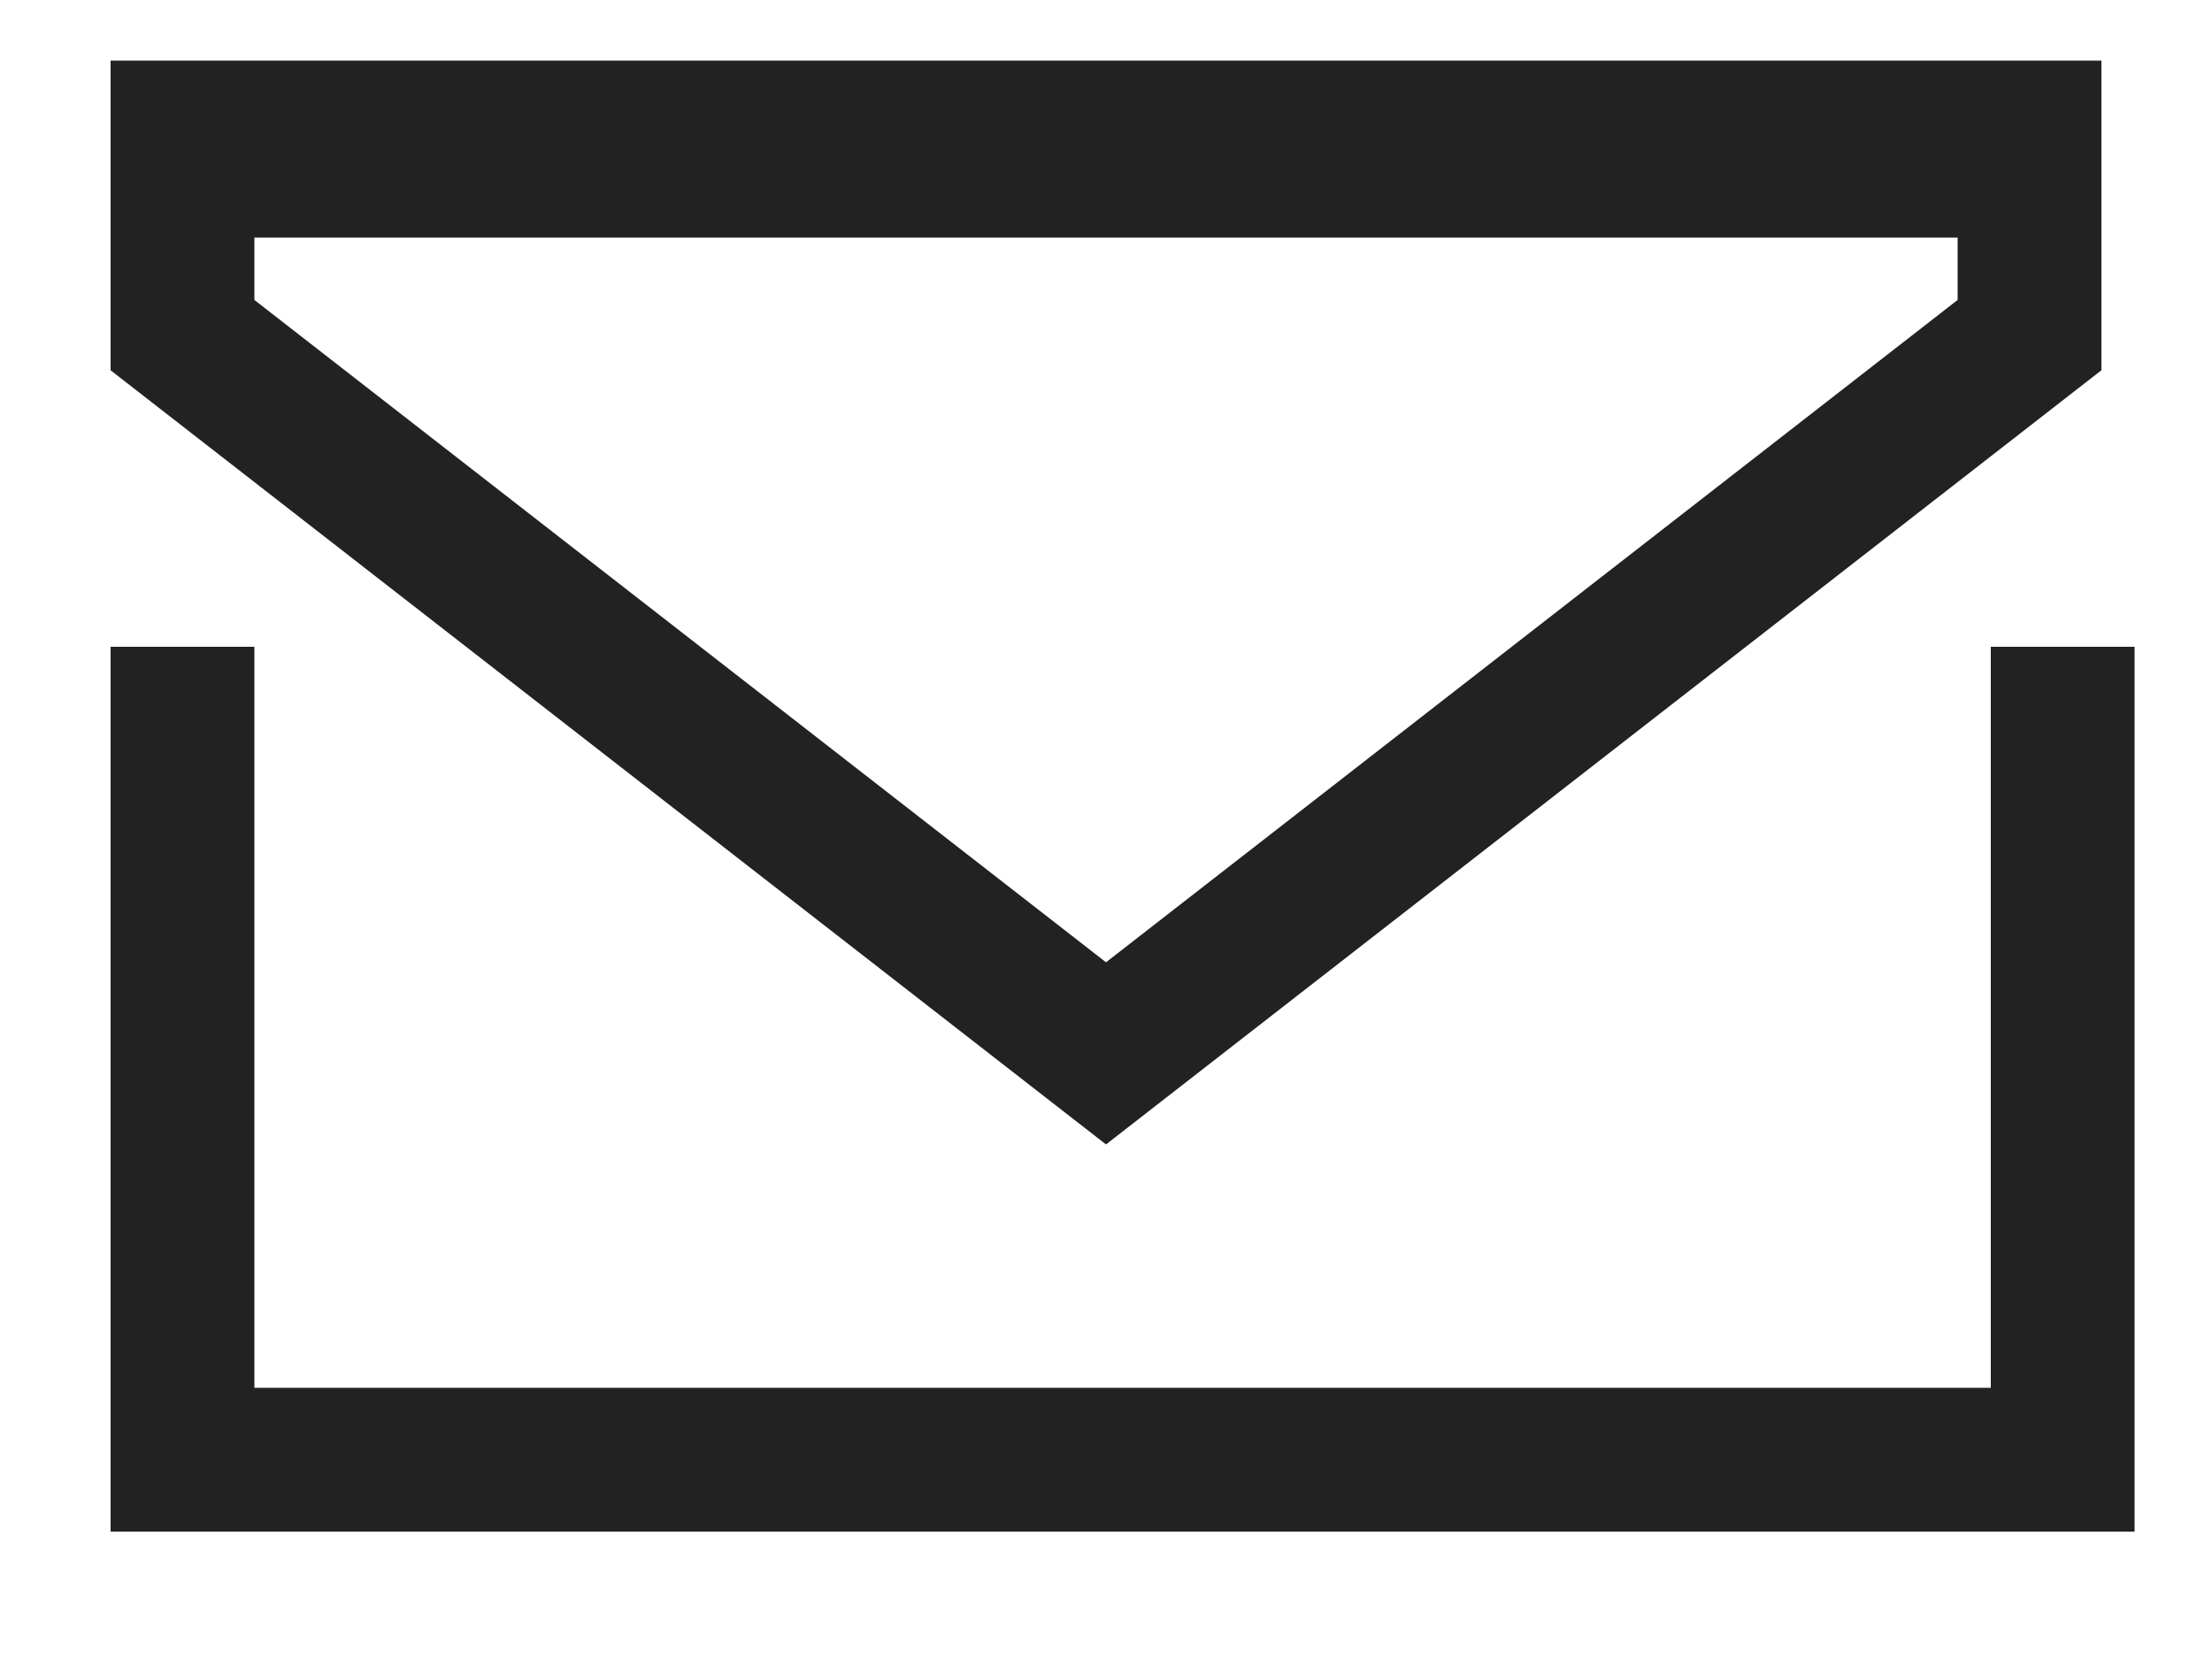
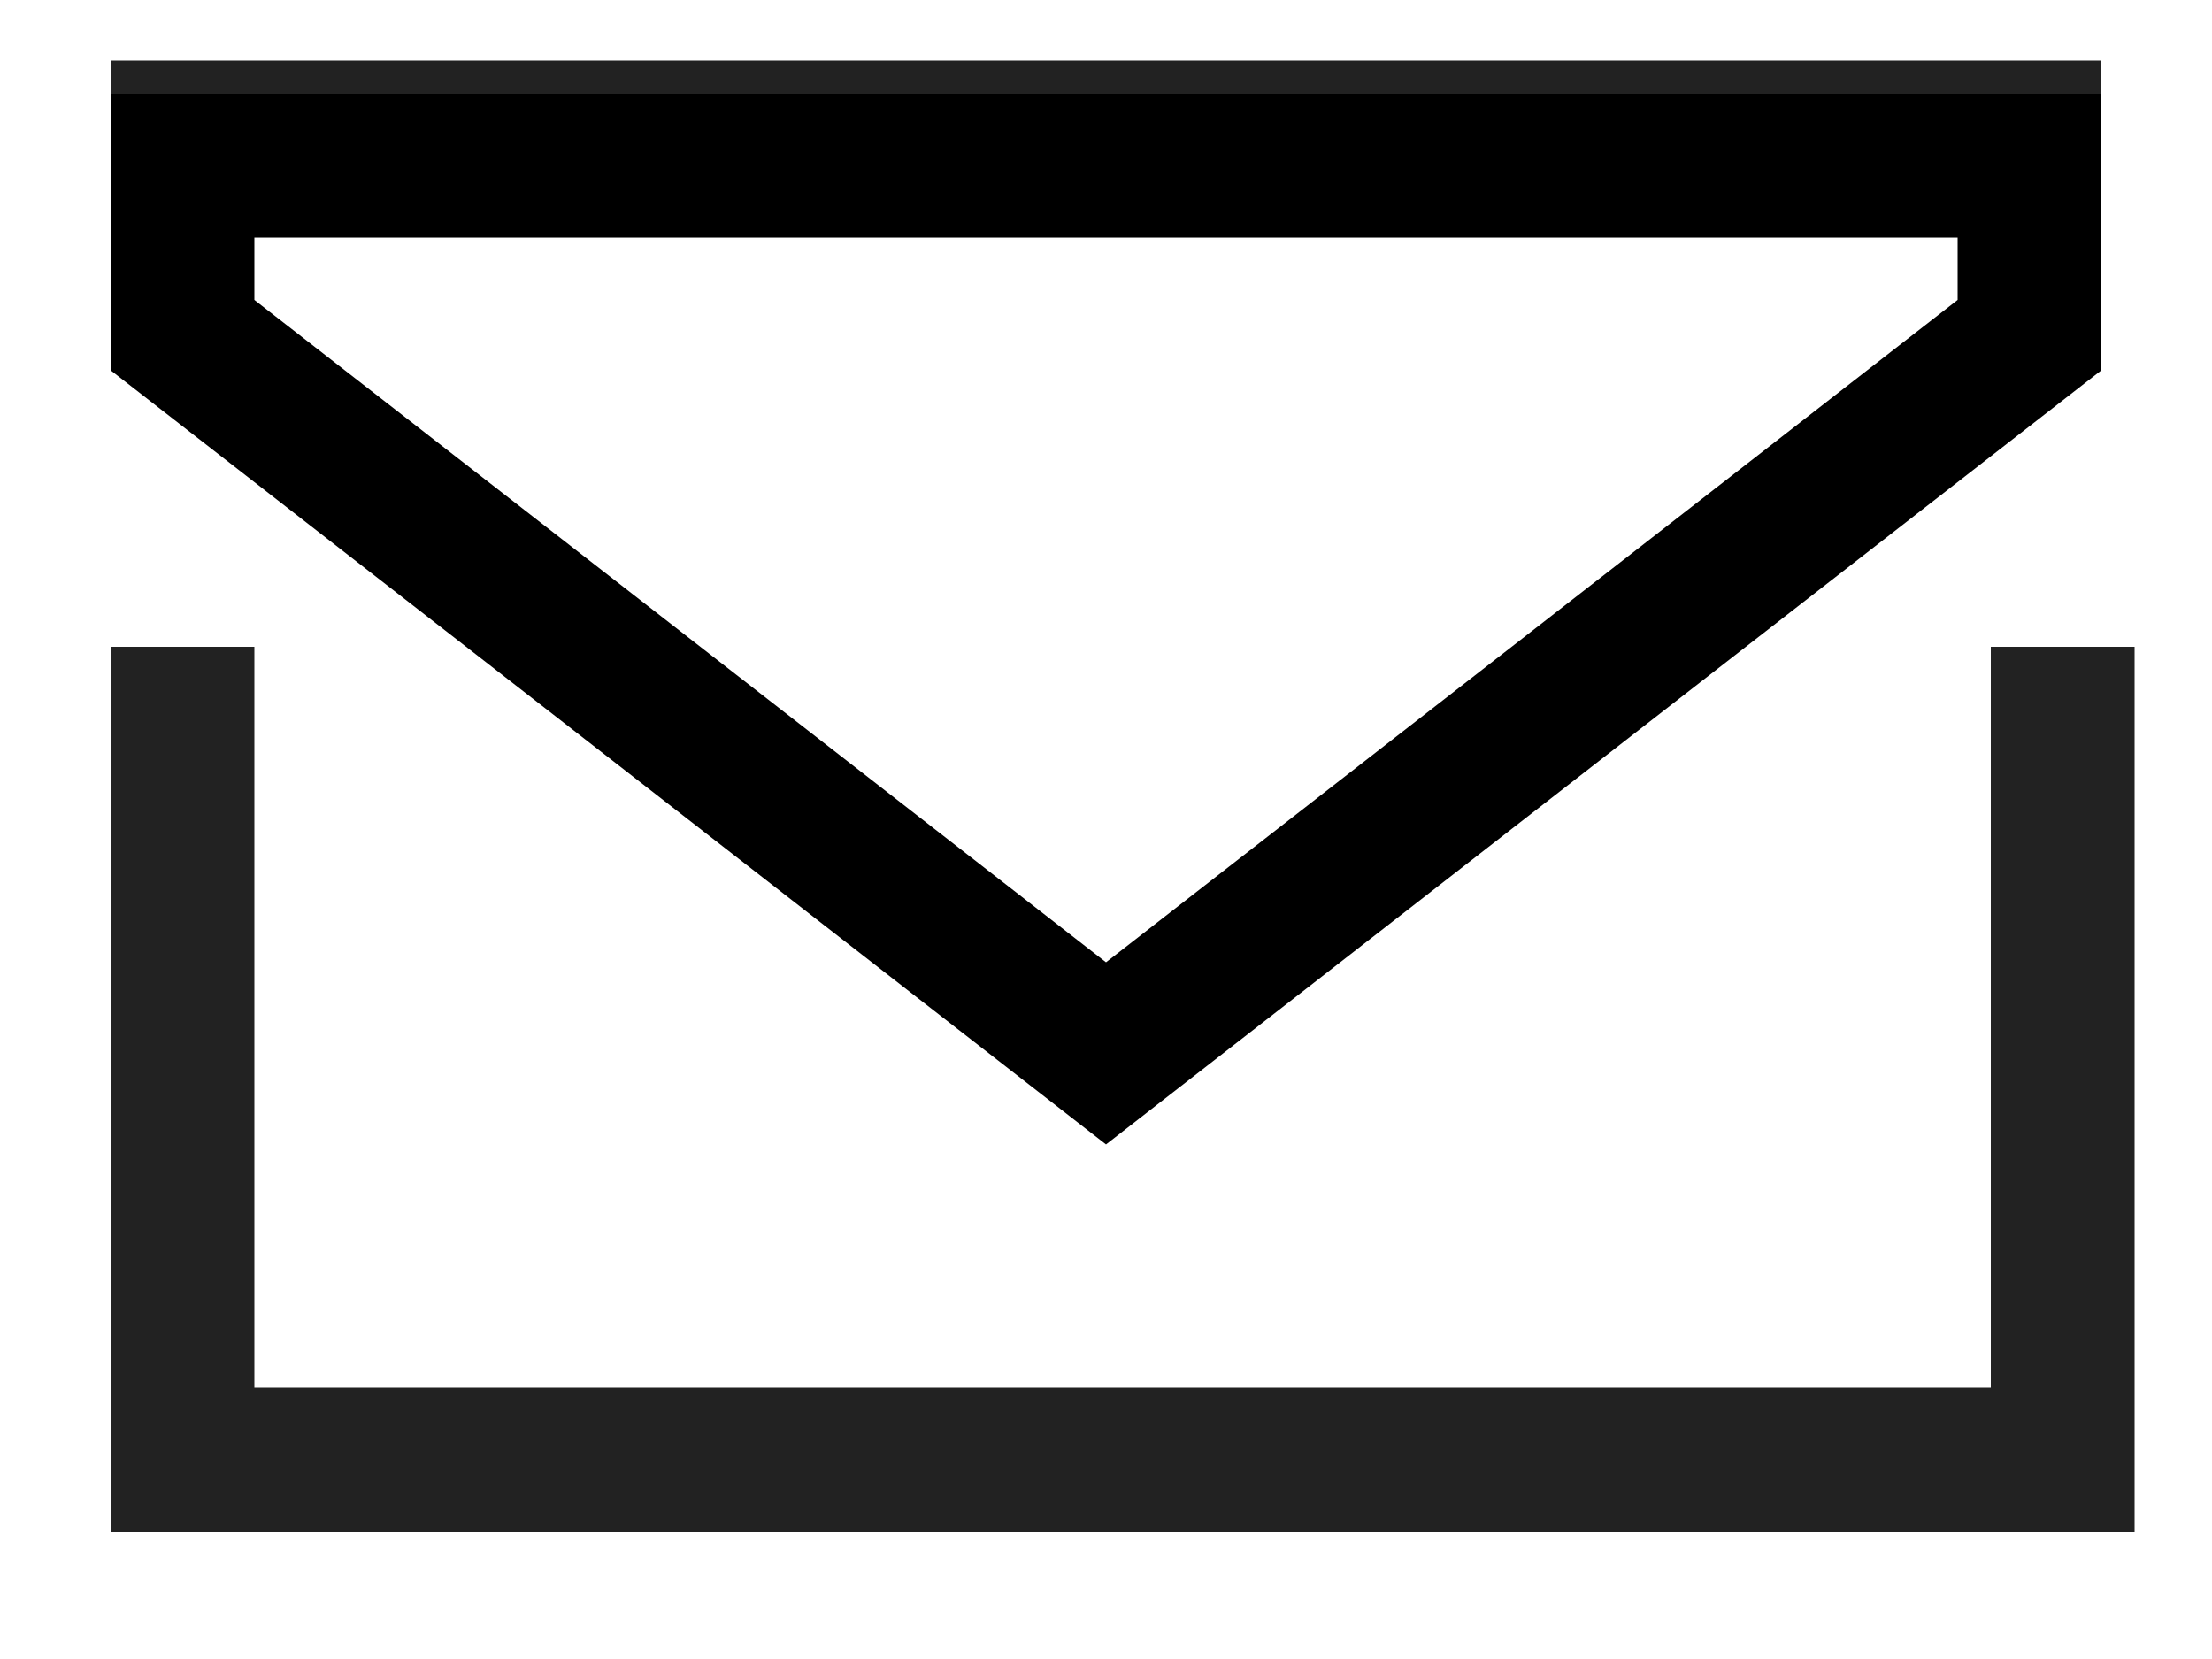
<svg xmlns="http://www.w3.org/2000/svg" width="20" height="15" viewBox="0 0 20 15" fill="none">
  <line x1="1.65" y1="5.848" x2="1.65" y2="13.848" stroke="#222222" stroke-width="1.3" />
  <line x1="18.65" y1="5.848" x2="18.65" y2="13.848" stroke="#222222" stroke-width="1.3" />
  <line x1="1" y1="13.198" x2="19" y2="13.198" stroke="#222222" stroke-width="1.3" />
  <line x1="1" y1="1.198" x2="19" y2="1.198" stroke="#222222" stroke-width="1.3" />
-   <path d="M18.35 3.03L10 9.524L1.65 3.03V1.498H4.5L10 1.498H15H18.35V3.03Z" stroke="#222222" stroke-width="1.3" />
+   <path d="M18.35 3.03L10 9.524L1.65 3.03V1.498H4.5L10 1.498H15H18.35V3.03Z" stroke="currentColor" stroke-width="1.3" />
</svg>
